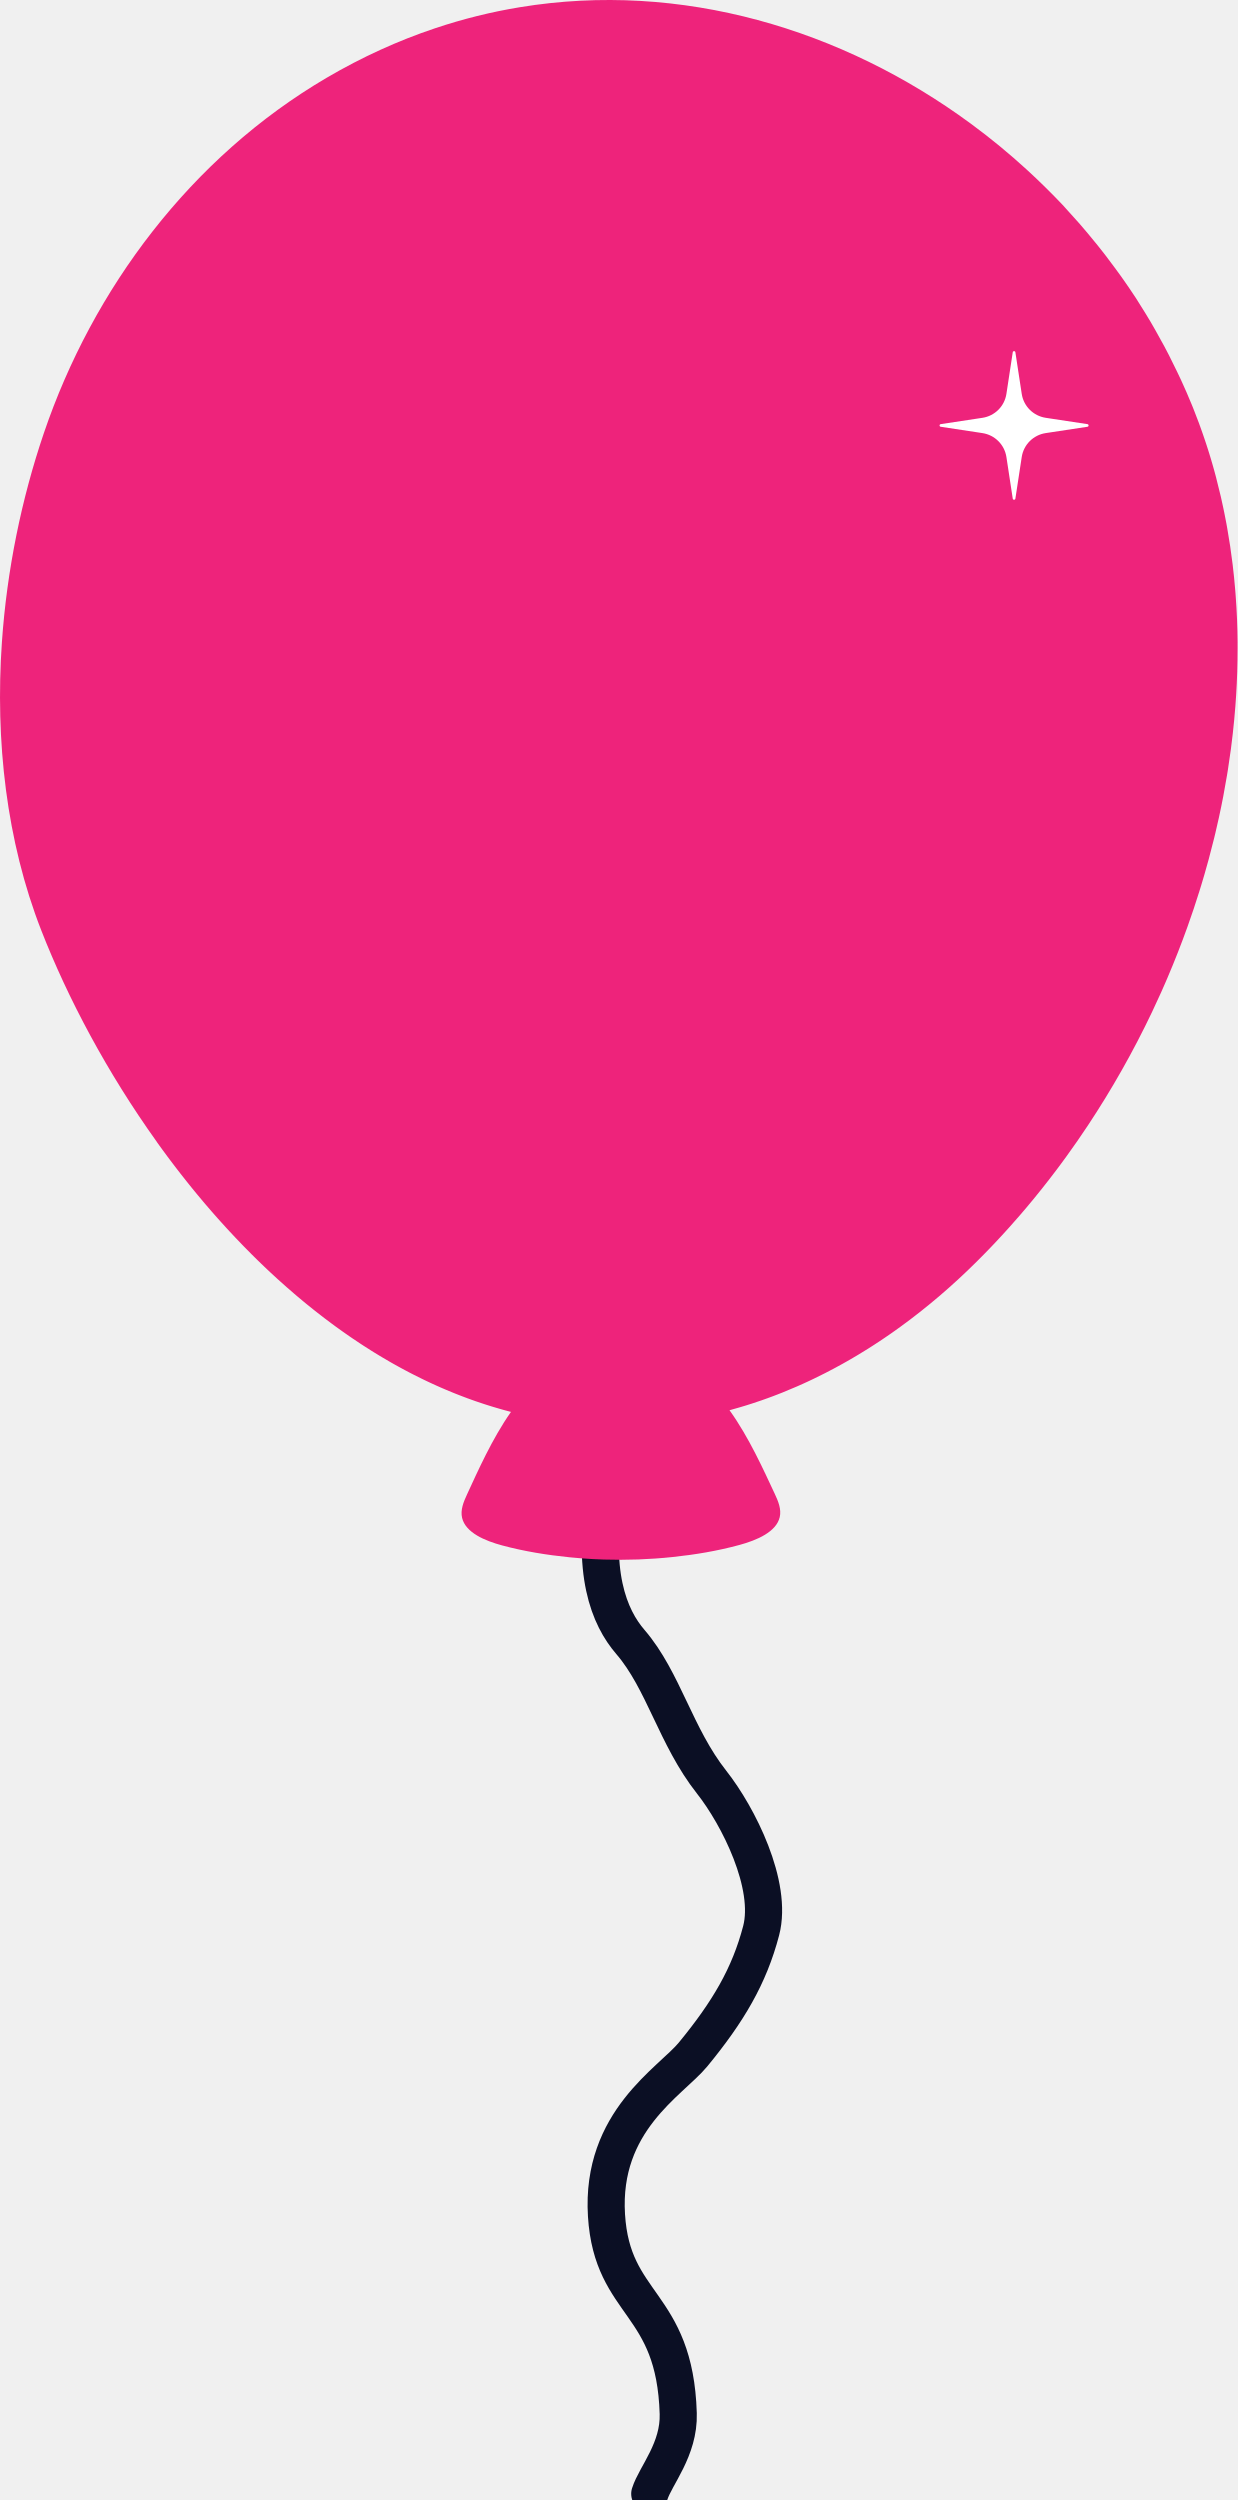
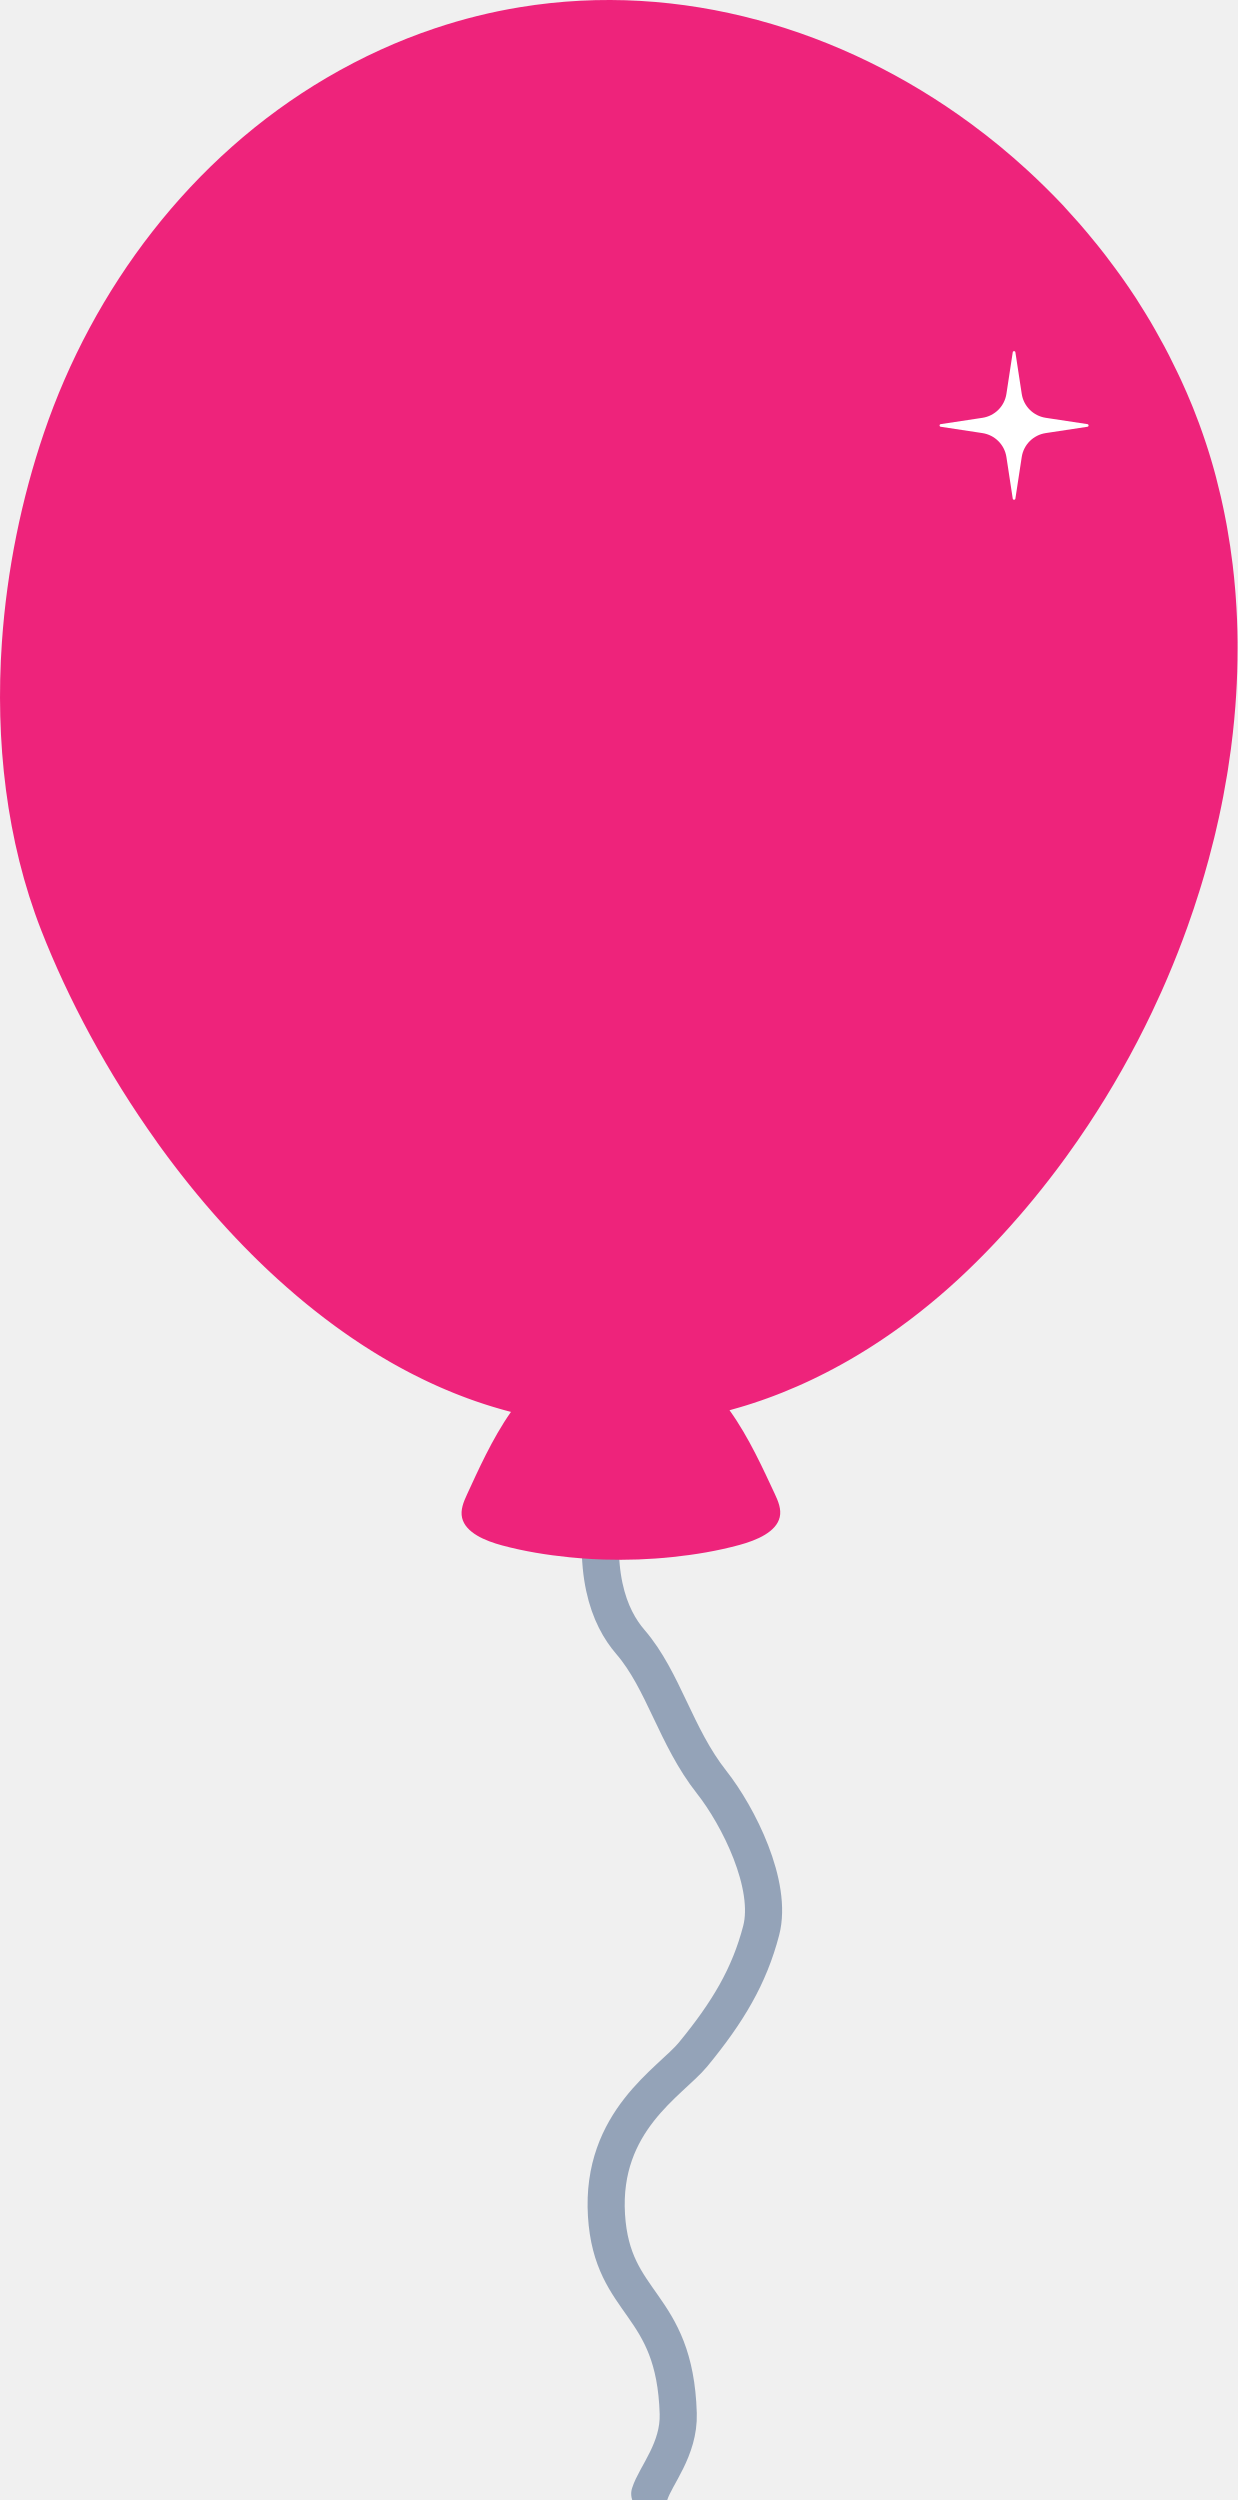
<svg xmlns="http://www.w3.org/2000/svg" width="100" height="202" viewBox="0 0 100 202" fill="none">
  <g clip-path="url(#clip0_31_78)">
-     <path d="M49.004 119.817C47.659 127.083 49.245 130.706 50.936 132.671C53.615 135.782 54.585 140.304 57.5 144C59.661 146.739 62.465 152.315 61.5 156C60.539 159.67 58.833 162.552 56 166C54.198 168.193 48.532 171.361 49.004 179C49.461 186.389 54.531 185.916 54.801 195.016C54.888 197.917 52.967 200.027 52.5 201.5" stroke="#0B0F24" stroke-width="3" stroke-miterlimit="10" stroke-linecap="round" />
+     <path d="M49.004 119.817C47.659 127.083 49.245 130.706 50.936 132.671C53.615 135.782 54.585 140.304 57.5 144C59.661 146.739 62.465 152.315 61.5 156C60.539 159.67 58.833 162.552 56 166C54.198 168.193 48.532 171.361 49.004 179C49.461 186.389 54.531 185.916 54.801 195.016C54.888 197.917 52.967 200.027 52.5 201.5" stroke="#94A3B8" stroke-width="3" stroke-miterlimit="10" stroke-linecap="round" />
    <path d="M99.998 51.936C99.988 50.659 99.936 49.386 99.841 48.119C99.831 47.978 99.82 47.837 99.808 47.696C99.751 46.993 99.679 46.291 99.595 45.593C99.476 44.613 99.331 43.637 99.158 42.667C99.134 42.531 99.109 42.394 99.084 42.257C99.032 41.981 98.98 41.706 98.923 41.431C98.895 41.292 98.867 41.156 98.837 41.018C98.779 40.743 98.719 40.468 98.657 40.194L98.64 40.12C98.519 39.597 98.391 39.078 98.255 38.559C98.228 38.454 98.2 38.35 98.171 38.245L98.145 38.15C98.124 38.075 98.104 38 98.083 37.925L98.054 37.821L97.994 37.611L97.961 37.494L97.904 37.3L97.868 37.176C97.844 37.098 97.821 37.02 97.798 36.943L97.755 36.802C97.731 36.723 97.707 36.645 97.682 36.566L97.644 36.444L97.587 36.264L97.537 36.109L97.49 35.962L97.439 35.806L97.385 35.645L97.336 35.5L97.27 35.307C97.241 35.223 97.213 35.139 97.184 35.055L97.137 34.921L97.071 34.735L97.03 34.621L96.962 34.432L96.925 34.33L96.853 34.133L96.82 34.047C96.694 33.707 96.564 33.369 96.43 33.032L96.422 33.013C96.389 32.93 96.356 32.848 96.323 32.767L96.308 32.731C96.03 32.048 95.734 31.373 95.427 30.703C95.327 30.484 95.22 30.268 95.117 30.051C94.901 29.597 94.68 29.147 94.452 28.701C94.326 28.456 94.198 28.212 94.068 27.968C93.84 27.541 93.605 27.119 93.365 26.698C93.234 26.467 93.105 26.235 92.969 26.007C92.672 25.503 92.363 25.006 92.049 24.513C91.965 24.382 91.886 24.247 91.802 24.117C91.414 23.521 91.011 22.933 90.6 22.354C90.433 22.118 90.26 21.887 90.089 21.654C89.825 21.295 89.559 20.938 89.287 20.585C89.089 20.328 88.887 20.074 88.684 19.82C88.424 19.496 88.159 19.175 87.891 18.855C87.679 18.603 87.468 18.351 87.251 18.103C86.96 17.769 86.662 17.442 86.362 17.114C86.194 16.93 86.032 16.74 85.861 16.558C85.404 16.072 84.933 15.598 84.458 15.129L84.329 15.002C83.913 14.594 83.49 14.193 83.061 13.799L82.949 13.695C81.543 12.408 80.069 11.195 78.537 10.063L78.42 9.977C68.053 2.351 55.045 -1.558 42.017 0.581C39.711 0.959 37.405 1.527 35.112 2.298C32.178 3.283 29.266 4.601 26.409 6.276C15.394 12.735 7.498 23.359 3.547 34.986C1.743 40.293 0.556 46.058 0.154 51.884C-0.399 59.861 0.518 67.955 3.328 75.156C5.482 80.673 8.656 86.655 12.678 92.272L12.666 92.263C12.734 92.357 12.802 92.452 12.869 92.546L12.883 92.565C12.945 92.65 13.007 92.735 13.068 92.819L13.092 92.853C13.227 93.037 13.361 93.22 13.497 93.402L13.518 93.432C13.584 93.521 13.651 93.609 13.718 93.698L13.723 93.704C13.792 93.797 13.862 93.889 13.932 93.982L13.948 94.003C14.011 94.086 14.075 94.169 14.139 94.252L14.167 94.29C14.307 94.473 14.448 94.656 14.59 94.838L14.595 94.844C14.811 95.121 15.029 95.396 15.248 95.67L15.274 95.701C15.344 95.788 15.413 95.874 15.483 95.96L15.486 95.965C15.561 96.056 15.635 96.147 15.71 96.238L15.72 96.251C15.789 96.336 15.858 96.419 15.928 96.504L15.952 96.533C16.099 96.71 16.248 96.888 16.396 97.064L16.413 97.085C16.484 97.168 16.555 97.252 16.626 97.335L16.642 97.353C16.793 97.531 16.945 97.706 17.098 97.883L17.117 97.904C17.192 97.99 17.267 98.077 17.343 98.162L17.345 98.164C17.42 98.251 17.496 98.336 17.573 98.422L17.607 98.461C17.673 98.535 17.739 98.608 17.805 98.681L17.837 98.717C17.99 98.888 18.144 99.058 18.299 99.227L18.32 99.249C18.395 99.331 18.471 99.412 18.546 99.494L18.556 99.505C18.715 99.677 18.875 99.847 19.036 100.017L19.056 100.037C19.216 100.207 19.378 100.376 19.541 100.544L19.549 100.553C19.628 100.634 19.707 100.716 19.787 100.797L19.801 100.811C19.963 100.977 20.127 101.143 20.292 101.307L20.315 101.331C20.391 101.406 20.466 101.481 20.542 101.556L20.564 101.578C20.645 101.658 20.728 101.74 20.811 101.821L20.82 101.83C20.898 101.905 20.975 101.98 21.052 102.055L21.093 102.095C21.169 102.168 21.246 102.241 21.322 102.314L21.333 102.326C21.417 102.405 21.501 102.485 21.584 102.564L21.607 102.586C21.683 102.658 21.759 102.729 21.835 102.801L21.865 102.828C22.032 102.985 22.201 103.139 22.37 103.293L22.395 103.316C22.472 103.386 22.55 103.458 22.629 103.527L22.657 103.552C22.826 103.704 22.996 103.856 23.167 104.007L23.201 104.037C23.374 104.188 23.547 104.338 23.72 104.487L23.731 104.497C23.813 104.567 23.895 104.637 23.976 104.706L24.009 104.734C24.182 104.88 24.355 105.025 24.53 105.17L24.567 105.2C24.641 105.261 24.715 105.322 24.789 105.383L24.835 105.42C25.01 105.562 25.184 105.703 25.36 105.842L25.392 105.867C25.478 105.935 25.566 106.005 25.652 106.072L25.657 106.076C25.747 106.147 25.838 106.218 25.93 106.288L25.956 106.308C26.036 106.37 26.117 106.432 26.197 106.493L26.234 106.522C26.412 106.658 26.592 106.792 26.772 106.926L26.811 106.955C26.893 107.016 26.975 107.076 27.057 107.136L27.082 107.155C27.174 107.222 27.267 107.29 27.36 107.356H27.361C27.451 107.421 27.54 107.486 27.631 107.549L27.67 107.577C27.756 107.638 27.843 107.699 27.93 107.76L27.943 107.769C28.033 107.833 28.124 107.896 28.216 107.959L28.262 107.991C28.337 108.042 28.412 108.094 28.488 108.146L28.546 108.185C28.727 108.308 28.909 108.429 29.091 108.549L29.137 108.579C29.216 108.631 29.295 108.683 29.374 108.734L29.419 108.763C29.603 108.882 29.788 109.001 29.975 109.117L30.029 109.152C30.108 109.202 30.187 109.25 30.267 109.299L30.309 109.324C30.401 109.381 30.494 109.438 30.586 109.493L30.63 109.52C30.709 109.568 30.789 109.616 30.869 109.663L30.922 109.695C31.11 109.807 31.299 109.918 31.488 110.027L31.535 110.054C31.617 110.101 31.7 110.148 31.783 110.195L31.828 110.22C31.924 110.274 32.02 110.328 32.116 110.38L32.129 110.388C32.22 110.439 32.312 110.488 32.404 110.538L32.451 110.563C32.543 110.613 32.635 110.663 32.728 110.713L32.737 110.717C32.836 110.77 32.934 110.821 33.033 110.874L33.071 110.894C33.153 110.937 33.235 110.979 33.318 111.021L33.381 111.053C33.574 111.152 33.768 111.249 33.962 111.344L34.006 111.366C34.093 111.408 34.18 111.451 34.267 111.493L34.307 111.512C34.405 111.559 34.502 111.605 34.599 111.651L34.641 111.671C34.724 111.71 34.808 111.749 34.892 111.787L34.959 111.818C35.046 111.859 35.134 111.898 35.221 111.937L35.249 111.95C35.349 111.995 35.449 112.039 35.548 112.083L35.59 112.102C35.675 112.139 35.759 112.176 35.844 112.211L35.907 112.239C36.105 112.323 36.302 112.406 36.501 112.487L36.559 112.511C36.641 112.545 36.724 112.577 36.805 112.61L36.867 112.635C36.964 112.673 37.062 112.713 37.161 112.75L37.202 112.765C37.288 112.799 37.376 112.832 37.462 112.865L37.529 112.89C37.617 112.924 37.707 112.957 37.795 112.99L37.829 113.002C37.93 113.038 38.029 113.075 38.13 113.111L38.187 113.131C38.269 113.16 38.351 113.189 38.433 113.218L38.506 113.243C38.706 113.311 38.905 113.379 39.105 113.444L39.179 113.467C39.263 113.494 39.347 113.522 39.431 113.548L39.483 113.564C39.586 113.597 39.691 113.629 39.794 113.661L39.814 113.666C39.909 113.695 40.005 113.723 40.101 113.752L40.163 113.77C40.259 113.799 40.355 113.827 40.451 113.854L40.471 113.86C40.574 113.889 40.678 113.918 40.782 113.947L40.843 113.964C40.927 113.986 41.011 114.009 41.095 114.031L41.165 114.05L41.287 114.082C39.754 116.26 38.588 118.912 37.74 120.741C37.456 121.353 37.186 122.006 37.338 122.648C37.618 123.834 39.176 124.498 40.599 124.877C42.361 125.348 44.172 125.643 46.011 125.828C46.635 125.891 47.262 125.939 47.889 125.973C48.187 125.988 48.485 126.001 48.783 126.011C50.64 126.07 52.502 126.003 54.345 125.808C56.183 125.615 57.993 125.311 59.753 124.831C61.172 124.445 62.727 123.773 63.002 122.586C63.151 121.944 62.878 121.292 62.591 120.681C61.721 118.829 60.52 116.134 58.944 113.945L59.095 113.905C59.342 113.837 59.588 113.767 59.833 113.694C59.996 113.647 60.159 113.597 60.322 113.546C60.485 113.495 60.647 113.444 60.808 113.391C61.051 113.312 61.293 113.231 61.534 113.147C61.694 113.092 61.854 113.035 62.014 112.976C62.174 112.918 62.333 112.86 62.492 112.8C62.73 112.71 62.968 112.618 63.204 112.523C63.599 112.365 63.99 112.202 64.378 112.032C64.534 111.965 64.689 111.896 64.843 111.826C64.997 111.756 65.152 111.685 65.305 111.614C65.458 111.542 65.612 111.469 65.765 111.396C66.071 111.249 66.375 111.098 66.676 110.944C66.902 110.829 67.127 110.711 67.352 110.592C67.576 110.472 67.8 110.35 68.022 110.227C68.17 110.145 68.317 110.062 68.465 109.978C68.612 109.893 68.759 109.809 68.905 109.723C69.051 109.638 69.197 109.552 69.343 109.464C69.619 109.298 69.893 109.129 70.166 108.958C70.323 108.858 70.48 108.759 70.635 108.657C70.777 108.565 70.919 108.472 71.06 108.378C71.201 108.285 71.343 108.191 71.483 108.095C71.623 108 71.763 107.904 71.902 107.808C72.042 107.711 72.18 107.614 72.318 107.516C72.456 107.418 72.594 107.319 72.731 107.22C74.924 105.63 76.982 103.861 78.887 101.969C79.09 101.768 79.291 101.566 79.49 101.363C79.691 101.159 79.889 100.954 80.087 100.747C80.186 100.644 80.284 100.54 80.382 100.436C80.579 100.228 80.773 100.019 80.968 99.808C81.162 99.596 81.355 99.384 81.547 99.17C81.835 98.85 82.119 98.526 82.401 98.2C82.589 97.982 82.775 97.763 82.962 97.543C83.797 96.551 84.607 95.533 85.391 94.491C85.479 94.375 85.566 94.259 85.652 94.142C85.825 93.91 85.996 93.676 86.167 93.44C86.763 92.617 87.344 91.78 87.906 90.931C88.871 89.473 89.788 87.978 90.652 86.45C91.516 84.922 92.328 83.361 93.083 81.774C93.335 81.245 93.581 80.713 93.82 80.178C93.939 79.91 94.058 79.642 94.174 79.373C94.233 79.239 94.29 79.104 94.347 78.97C94.922 77.622 95.456 76.258 95.949 74.882C96.295 73.918 96.619 72.947 96.923 71.971V71.966C96.967 71.828 97.01 71.69 97.052 71.552C97.137 71.273 97.22 70.994 97.302 70.713C97.424 70.293 97.543 69.872 97.657 69.451C97.809 68.889 97.955 68.325 98.093 67.76C98.128 67.619 98.162 67.477 98.196 67.335C98.296 66.911 98.394 66.486 98.487 66.061C98.549 65.778 98.609 65.493 98.667 65.21C98.725 64.925 98.782 64.641 98.837 64.356C98.946 63.788 99.047 63.218 99.141 62.647C99.165 62.505 99.187 62.362 99.211 62.219C99.301 61.649 99.384 61.077 99.459 60.506C99.516 60.077 99.567 59.648 99.615 59.219C99.694 58.504 99.762 57.788 99.817 57.073C99.838 56.787 99.858 56.501 99.877 56.215C99.958 54.929 99.998 53.643 99.997 52.36C99.997 52.217 99.997 52.075 99.996 51.933L99.998 51.936Z" fill="#EE237B" />
    <path d="M82.556 31.826L82.043 28.463C82.025 28.341 81.849 28.341 81.83 28.463L81.318 31.826C81.166 32.825 80.381 33.609 79.38 33.76L76.009 34.27C75.887 34.289 75.887 34.465 76.009 34.483L79.38 34.994C80.381 35.146 81.166 35.93 81.318 36.927L81.83 40.29C81.849 40.412 82.025 40.412 82.043 40.29L82.556 36.927C82.707 35.929 83.493 35.145 84.494 34.994L85.039 34.911L87.865 34.483C87.987 34.465 87.987 34.289 87.865 34.27L84.987 33.834L84.494 33.759C83.493 33.607 82.707 32.823 82.556 31.825V31.826Z" fill="white" />
  </g>
  <defs>
    <clipPath id="clip0_31_78">
      <rect width="100" height="202" fill="white" />
    </clipPath>
  </defs>
</svg>
